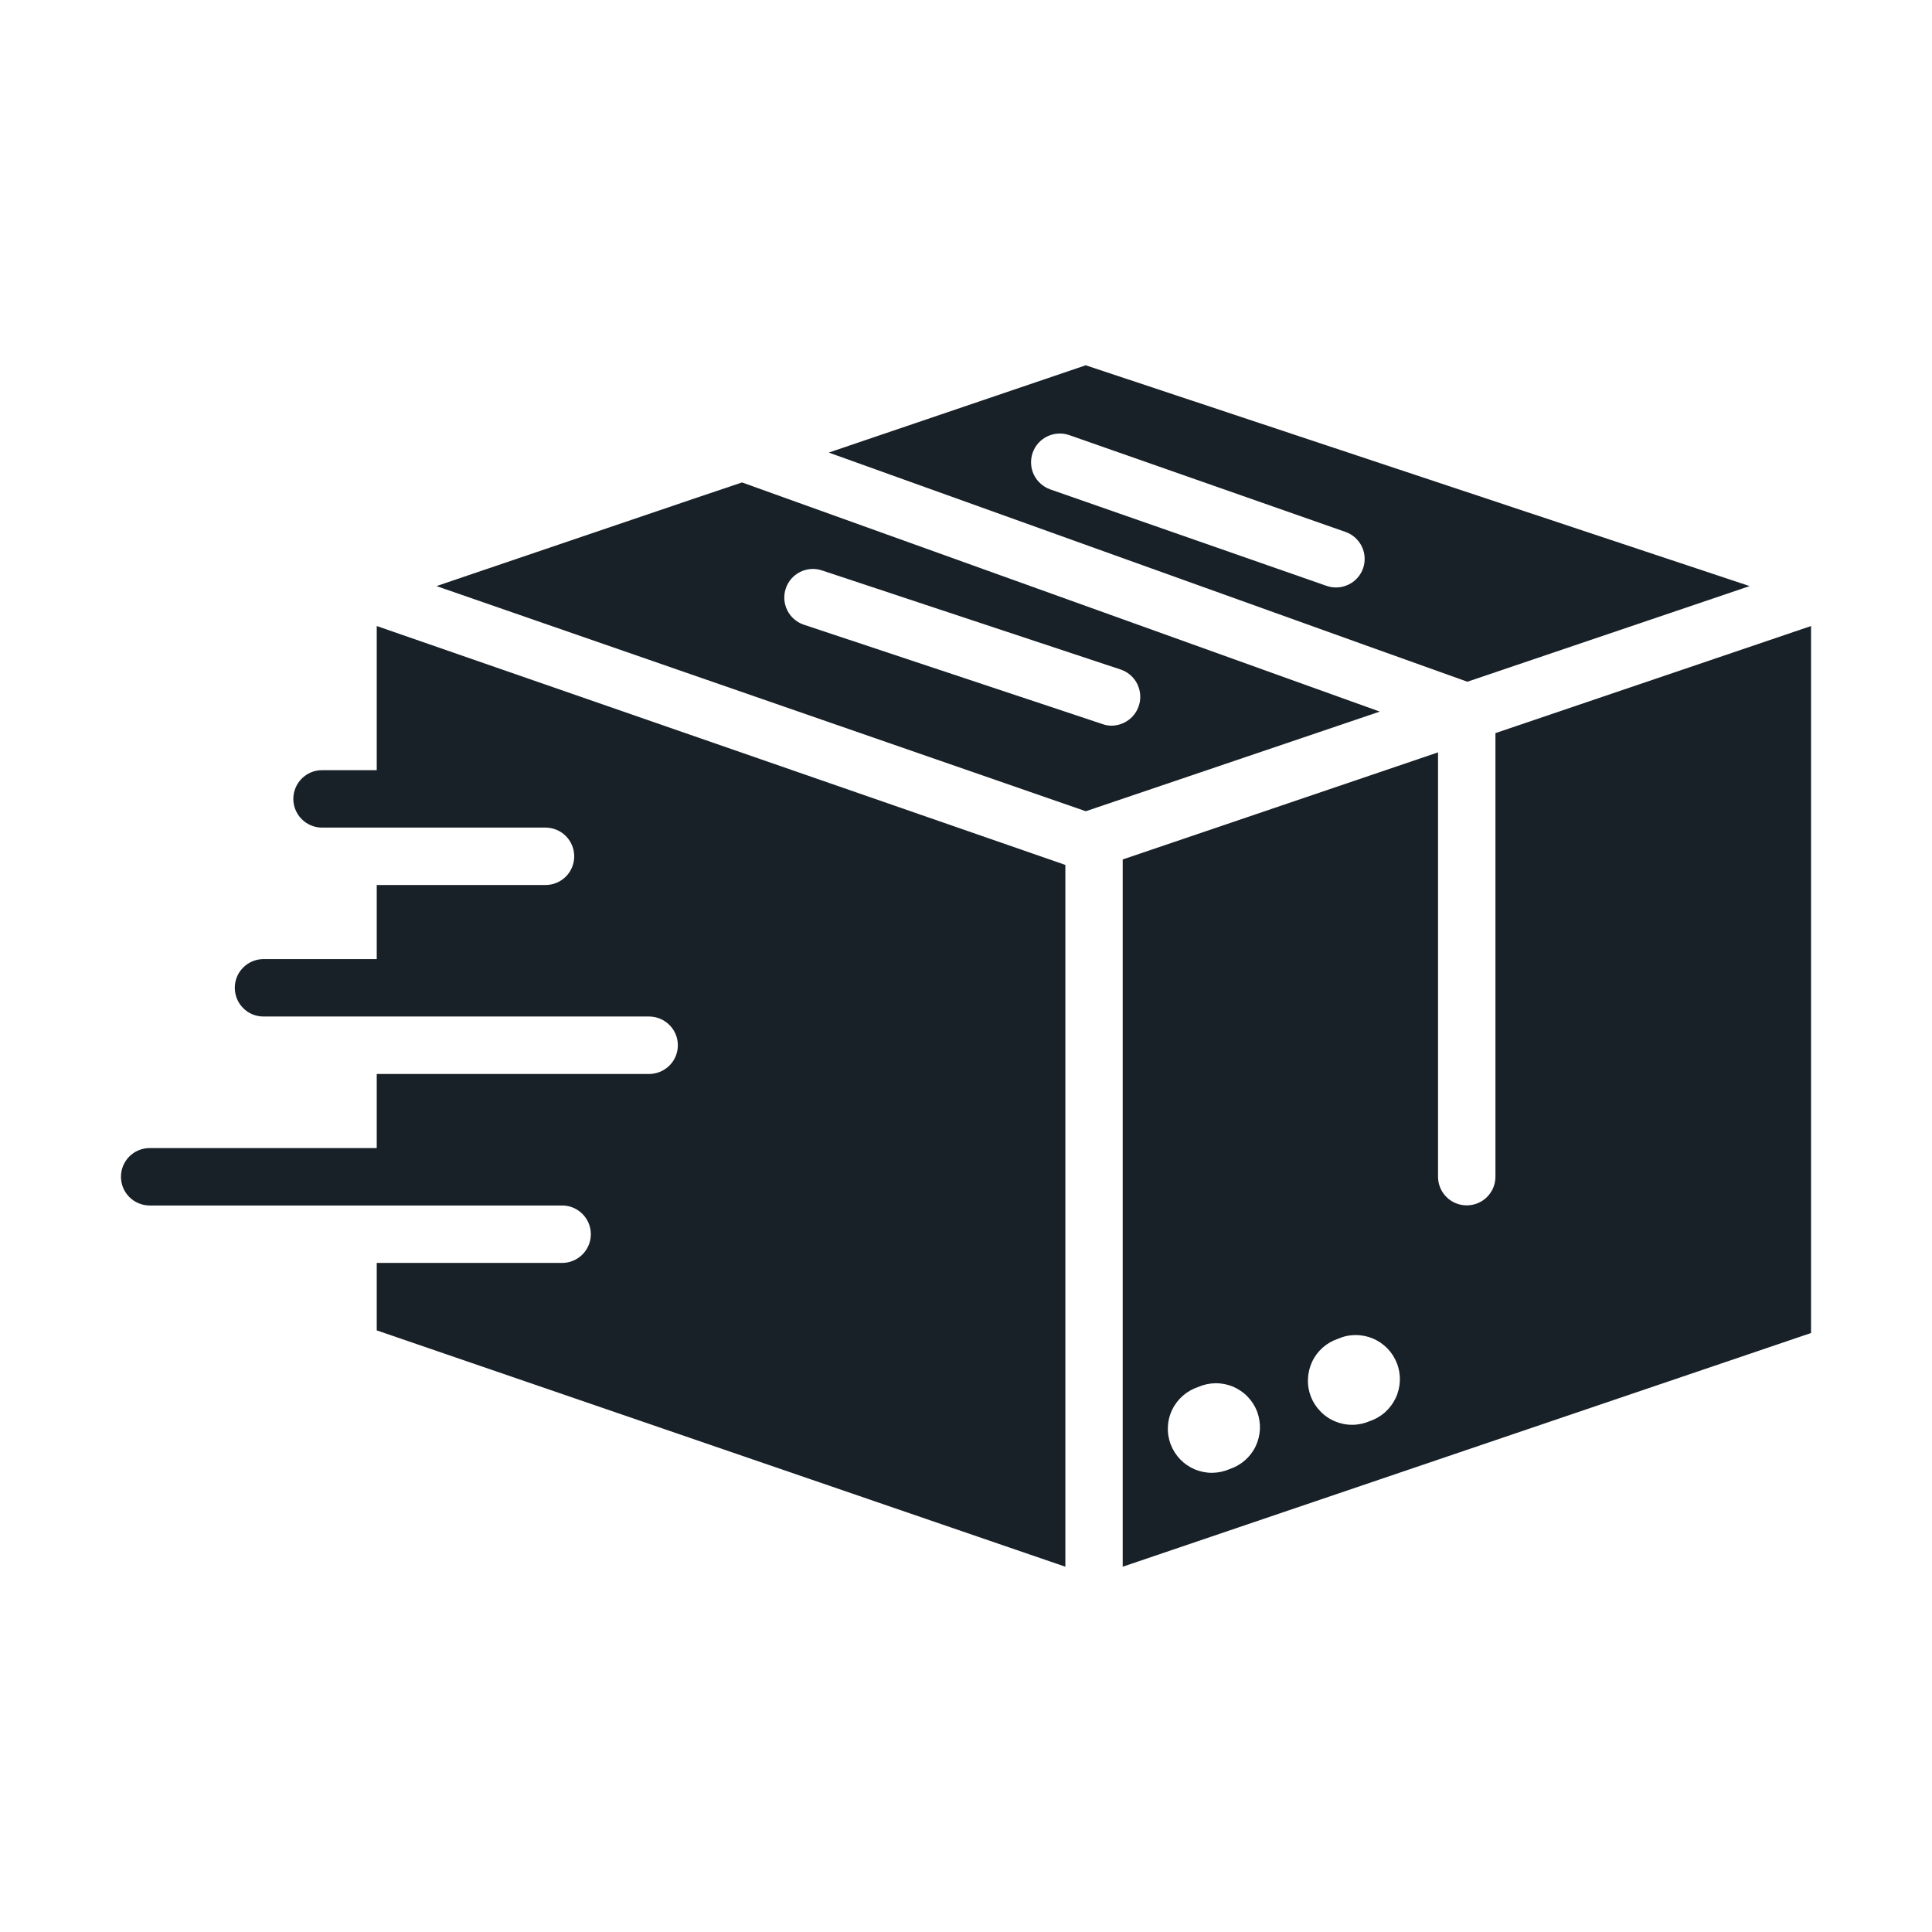
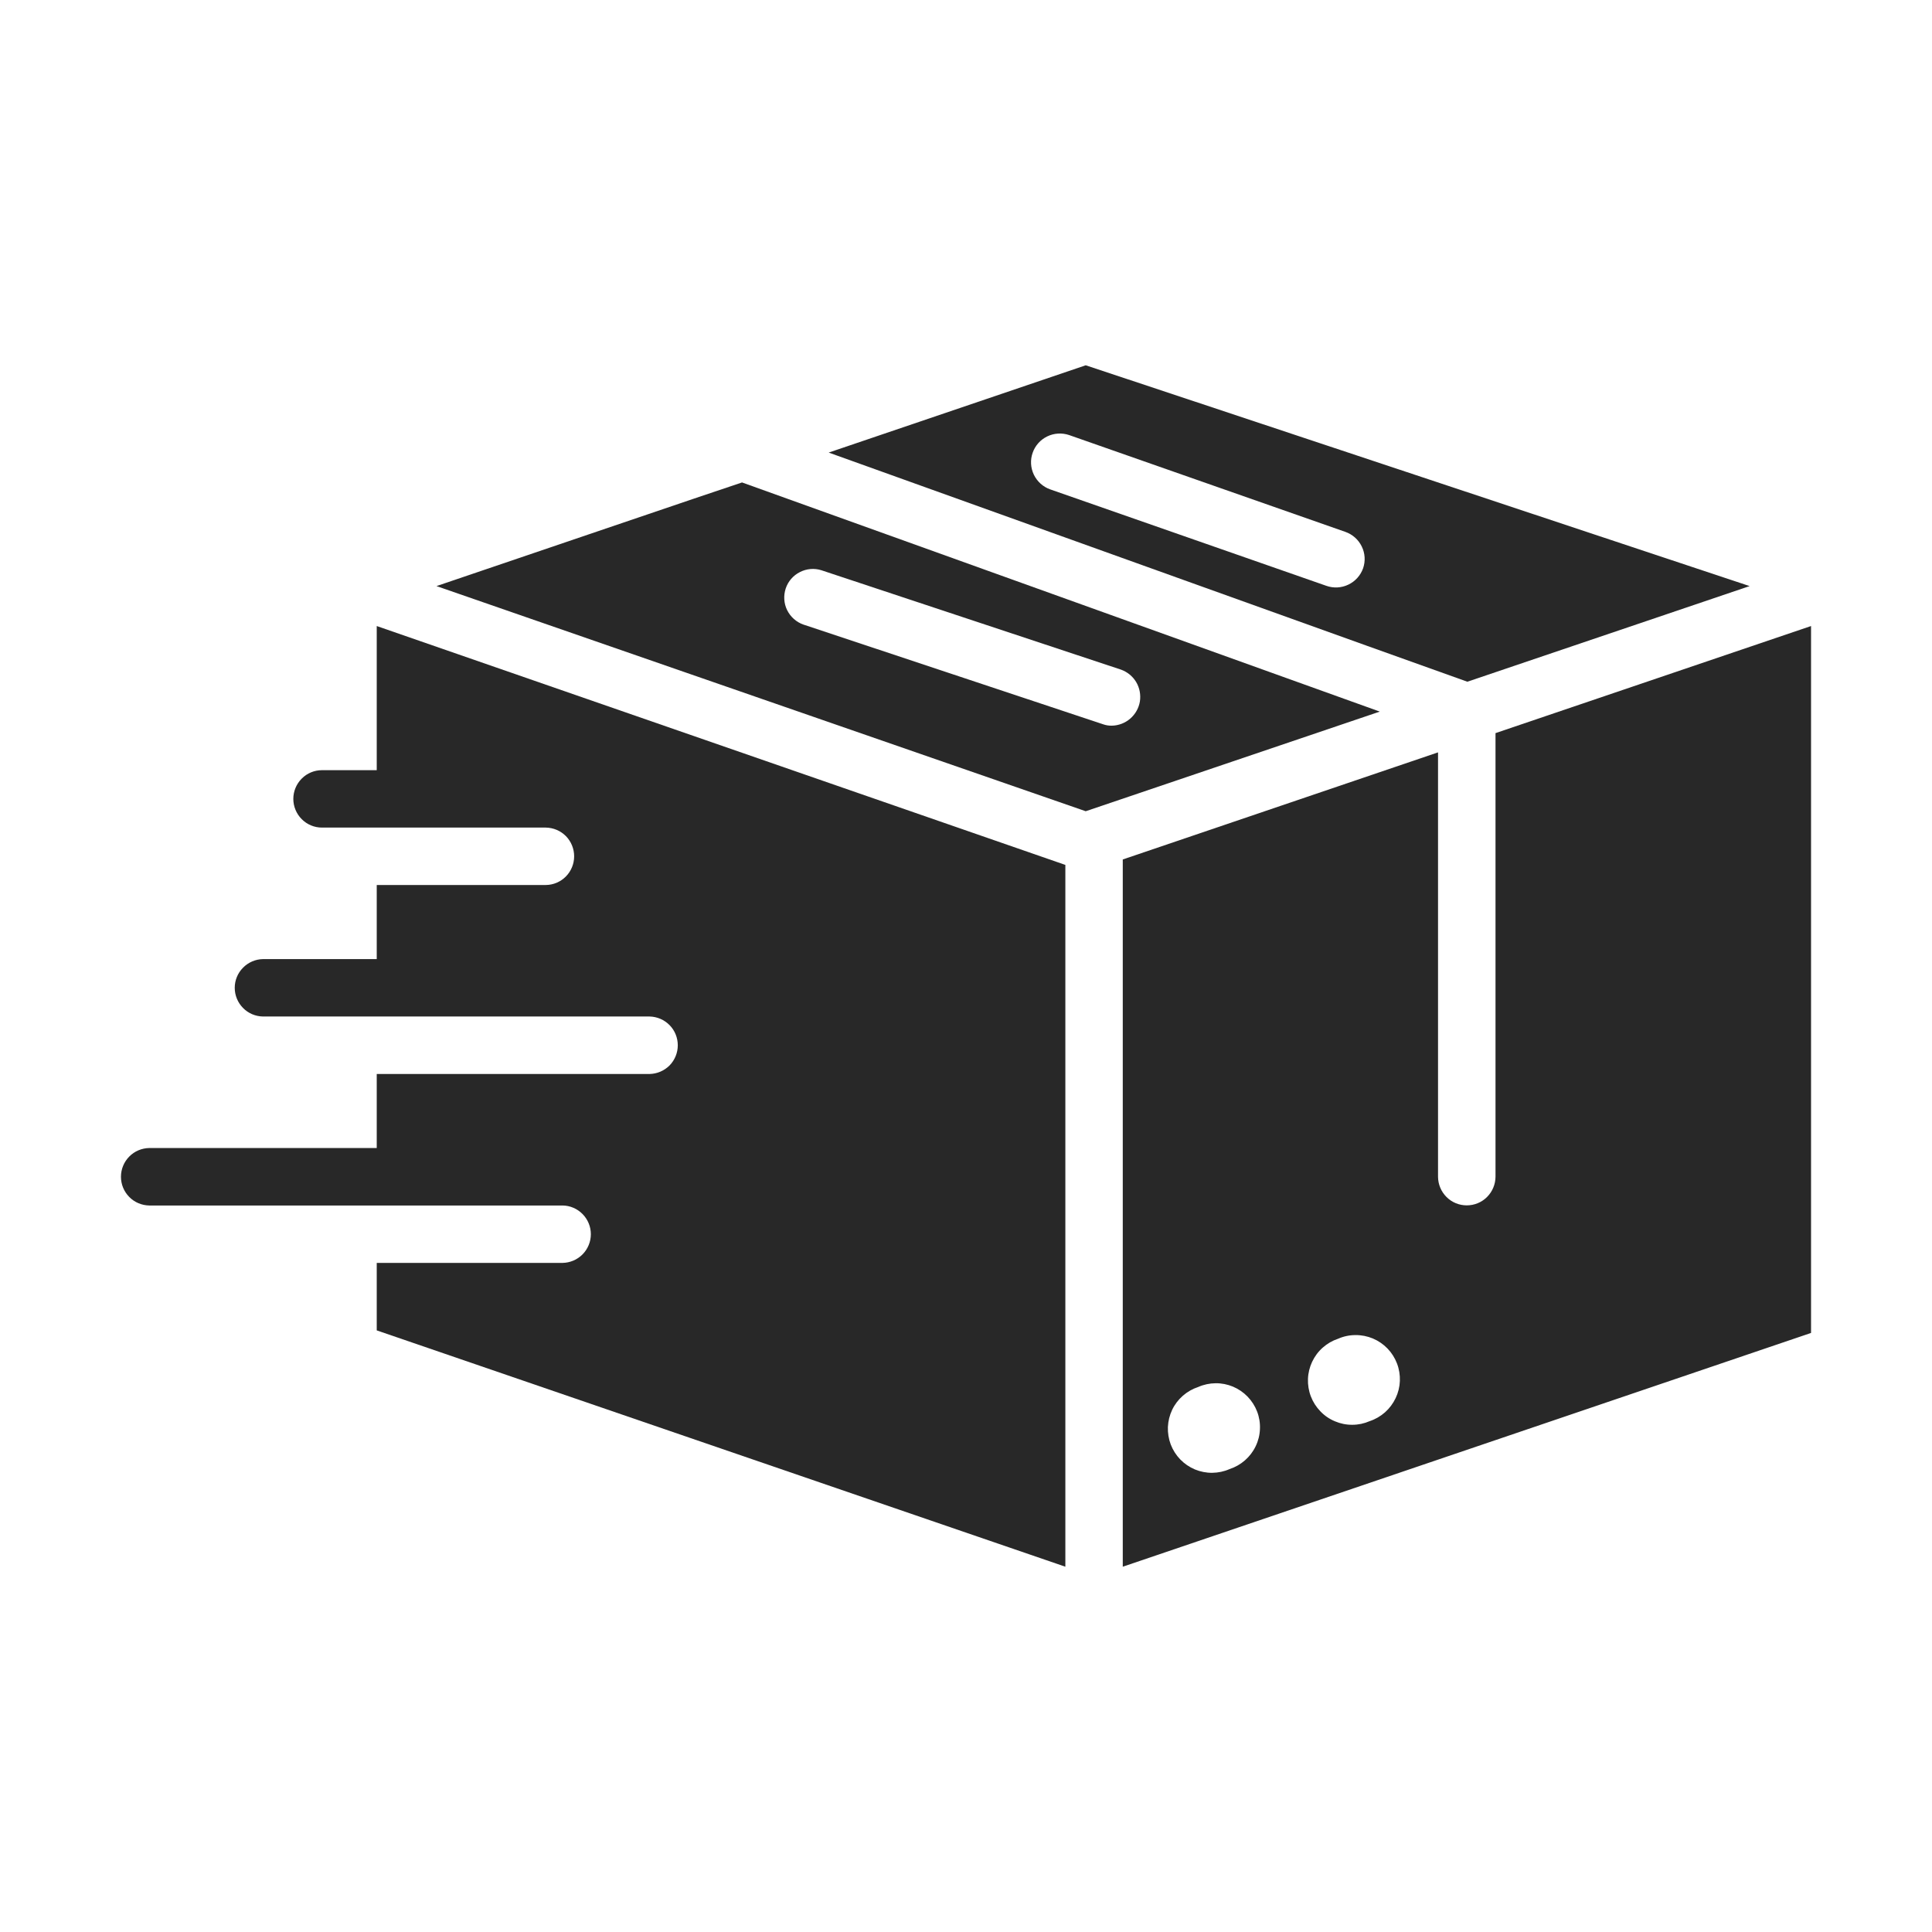
<svg xmlns="http://www.w3.org/2000/svg" width="28" height="28" viewBox="0 0 28 28" fill="none">
-   <path d="M21.266 9.88L25.357 8.494L15.735 5.294L12.011 6.559C12.012 6.558 21.264 9.883 21.266 9.88ZM19.755 8.236C19.718 8.341 19.642 8.426 19.542 8.473C19.442 8.521 19.327 8.527 19.223 8.49L15.219 7.092C15.116 7.055 15.031 6.978 14.983 6.879C14.936 6.78 14.93 6.666 14.966 6.562C15.002 6.458 15.078 6.373 15.177 6.325C15.276 6.277 15.39 6.27 15.494 6.305L19.497 7.708C19.602 7.744 19.687 7.82 19.736 7.919C19.784 8.018 19.791 8.132 19.755 8.236Z" fill="#182028" />
-   <path d="M10.754 6.992C10.75 6.989 6.33 8.494 6.326 8.494L15.736 11.757L19.997 10.313L10.754 6.992ZM16.114 10.517C16.07 10.518 16.026 10.511 15.985 10.496L11.645 9.052C11.542 9.016 11.457 8.941 11.409 8.843C11.361 8.745 11.353 8.633 11.388 8.529C11.422 8.426 11.496 8.34 11.593 8.291C11.69 8.241 11.803 8.232 11.907 8.265L16.247 9.705C16.34 9.738 16.418 9.802 16.468 9.886C16.517 9.971 16.536 10.07 16.52 10.167C16.504 10.263 16.455 10.351 16.381 10.415C16.306 10.479 16.212 10.515 16.114 10.517Z" fill="#182028" />
-   <path d="M21.673 10.625V17.055C21.673 17.165 21.629 17.27 21.551 17.348C21.473 17.426 21.367 17.469 21.257 17.469C21.147 17.469 21.041 17.426 20.963 17.348C20.885 17.27 20.841 17.165 20.841 17.055V10.904L16.271 12.456V22.706L26.247 19.319V9.073L21.673 10.625ZM17.82 21.291C17.741 21.326 17.655 21.344 17.569 21.345C17.482 21.346 17.397 21.329 17.317 21.296C17.237 21.262 17.165 21.213 17.105 21.151C17.045 21.089 16.998 21.015 16.967 20.934C16.936 20.854 16.922 20.767 16.926 20.681C16.929 20.595 16.95 20.51 16.988 20.432C17.025 20.354 17.078 20.285 17.143 20.228C17.208 20.171 17.284 20.128 17.366 20.101C17.445 20.066 17.53 20.048 17.617 20.047C17.703 20.046 17.789 20.063 17.869 20.096C17.948 20.13 18.021 20.179 18.081 20.241C18.141 20.303 18.188 20.377 18.219 20.457C18.249 20.538 18.263 20.624 18.26 20.711C18.256 20.797 18.235 20.882 18.198 20.96C18.161 21.038 18.108 21.107 18.043 21.164C17.978 21.221 17.902 21.264 17.82 21.291ZM19.851 20.596C19.771 20.631 19.686 20.649 19.599 20.649C19.513 20.65 19.427 20.633 19.348 20.599C19.268 20.566 19.196 20.517 19.136 20.454C19.075 20.392 19.028 20.319 18.997 20.238C18.966 20.157 18.952 20.071 18.956 19.985C18.959 19.898 18.98 19.814 19.016 19.735C19.053 19.657 19.106 19.587 19.17 19.53C19.235 19.473 19.311 19.429 19.393 19.402C19.472 19.367 19.557 19.349 19.644 19.349C19.73 19.348 19.816 19.365 19.896 19.398C19.975 19.432 20.047 19.481 20.108 19.543C20.168 19.605 20.215 19.679 20.246 19.76C20.277 19.84 20.291 19.927 20.288 20.013C20.284 20.099 20.264 20.184 20.227 20.262C20.19 20.34 20.137 20.41 20.073 20.468C20.008 20.525 19.933 20.569 19.851 20.596Z" fill="#182028" />
-   <path d="M5.46 11.162H4.666C4.556 11.162 4.451 11.206 4.373 11.284C4.295 11.362 4.251 11.468 4.251 11.578C4.251 11.688 4.295 11.794 4.373 11.872C4.451 11.95 4.556 11.994 4.666 11.994H7.911C8.021 11.996 8.125 12.04 8.202 12.118C8.279 12.196 8.322 12.301 8.322 12.41C8.322 12.52 8.279 12.625 8.202 12.703C8.125 12.78 8.021 12.825 7.911 12.826H5.46V13.9C5.05 13.9 4.221 13.9 3.811 13.9C3.702 13.902 3.598 13.947 3.522 14.025C3.445 14.102 3.403 14.207 3.403 14.316C3.403 14.425 3.445 14.53 3.522 14.608C3.598 14.686 3.702 14.73 3.811 14.732H9.414C9.523 14.734 9.627 14.779 9.704 14.857C9.781 14.934 9.824 15.039 9.824 15.149C9.824 15.258 9.781 15.363 9.704 15.441C9.627 15.518 9.523 15.563 9.414 15.565H5.46V16.639H2.164C2.054 16.64 1.95 16.684 1.873 16.762C1.796 16.84 1.753 16.945 1.753 17.055C1.753 17.164 1.796 17.269 1.873 17.347C1.95 17.425 2.054 17.469 2.164 17.471C3.866 17.472 6.471 17.47 8.153 17.471C8.262 17.472 8.366 17.517 8.443 17.595C8.52 17.673 8.563 17.778 8.563 17.887C8.563 17.996 8.52 18.101 8.443 18.179C8.366 18.257 8.262 18.302 8.153 18.303H5.46V19.281L15.44 22.706V12.535L5.46 9.073V11.162Z" fill="#182028" />
+   <path d="M21.266 9.88L25.357 8.494L15.735 5.294L12.01 6.559C12.011 6.558 21.264 9.883 21.266 9.88ZM19.755 8.236C19.718 8.34 19.641 8.426 19.541 8.473C19.441 8.521 19.327 8.527 19.222 8.49L15.219 7.092C15.115 7.055 15.031 6.978 14.983 6.879C14.936 6.78 14.929 6.666 14.966 6.562C15.002 6.458 15.078 6.373 15.177 6.325C15.276 6.277 15.389 6.27 15.494 6.305L19.497 7.708C19.601 7.744 19.687 7.82 19.735 7.919C19.784 8.018 19.791 8.132 19.755 8.236Z" fill="#282828" />
+   <path d="M10.754 6.992C10.749 6.989 6.33 8.494 6.326 8.494L15.735 11.757L19.997 10.313L10.754 6.992ZM16.114 10.517C16.07 10.518 16.026 10.511 15.985 10.496L11.644 9.052C11.541 9.016 11.457 8.941 11.408 8.843C11.36 8.746 11.353 8.633 11.387 8.529C11.421 8.426 11.495 8.34 11.593 8.291C11.69 8.241 11.803 8.232 11.906 8.265L16.247 9.705C16.339 9.738 16.417 9.802 16.467 9.886C16.517 9.971 16.535 10.07 16.52 10.167C16.504 10.263 16.454 10.351 16.38 10.415C16.306 10.479 16.212 10.515 16.114 10.517Z" fill="#282828" />
+   <path d="M21.674 10.625V17.055C21.673 17.165 21.629 17.27 21.551 17.348C21.473 17.426 21.368 17.469 21.257 17.469C21.147 17.469 21.042 17.426 20.964 17.348C20.886 17.27 20.842 17.165 20.841 17.055V10.904L16.272 12.456V22.706L26.247 19.318V9.073L21.674 10.625ZM17.82 21.291C17.741 21.326 17.655 21.344 17.569 21.345C17.483 21.346 17.397 21.329 17.317 21.296C17.237 21.262 17.165 21.213 17.105 21.151C17.045 21.089 16.998 21.015 16.967 20.934C16.937 20.854 16.923 20.767 16.926 20.681C16.93 20.595 16.951 20.51 16.988 20.432C17.025 20.354 17.078 20.285 17.143 20.228C17.208 20.171 17.284 20.128 17.366 20.101C17.445 20.066 17.531 20.048 17.617 20.047C17.704 20.046 17.789 20.063 17.869 20.096C17.949 20.13 18.021 20.179 18.081 20.241C18.141 20.303 18.188 20.377 18.219 20.457C18.25 20.538 18.264 20.624 18.26 20.711C18.257 20.797 18.236 20.882 18.198 20.96C18.161 21.038 18.108 21.107 18.043 21.164C17.978 21.221 17.902 21.264 17.82 21.291ZM19.851 20.596C19.771 20.631 19.686 20.649 19.6 20.649C19.513 20.65 19.428 20.633 19.348 20.599C19.268 20.566 19.196 20.517 19.136 20.454C19.076 20.392 19.029 20.319 18.998 20.238C18.967 20.157 18.953 20.071 18.956 19.985C18.959 19.898 18.98 19.814 19.017 19.735C19.054 19.657 19.106 19.587 19.171 19.53C19.235 19.473 19.311 19.429 19.393 19.402C19.472 19.367 19.558 19.349 19.644 19.349C19.731 19.348 19.816 19.365 19.896 19.398C19.976 19.432 20.048 19.481 20.108 19.543C20.168 19.605 20.215 19.679 20.246 19.76C20.277 19.84 20.291 19.927 20.288 20.013C20.285 20.099 20.264 20.184 20.227 20.262C20.19 20.34 20.138 20.41 20.073 20.468C20.008 20.525 19.933 20.569 19.851 20.596Z" fill="#282828" />
+   <path d="M5.46 11.162H4.666C4.556 11.162 4.45 11.206 4.373 11.284C4.295 11.362 4.251 11.468 4.251 11.578C4.251 11.688 4.295 11.794 4.373 11.872C4.45 11.95 4.556 11.994 4.666 11.994H7.911C8.021 11.996 8.125 12.04 8.202 12.118C8.278 12.196 8.321 12.301 8.321 12.41C8.321 12.52 8.278 12.624 8.202 12.702C8.125 12.78 8.021 12.825 7.911 12.826H5.46V13.9C5.05 13.9 4.221 13.9 3.811 13.9C3.702 13.902 3.598 13.947 3.522 14.025C3.445 14.102 3.402 14.207 3.402 14.316C3.402 14.425 3.445 14.53 3.522 14.608C3.598 14.686 3.702 14.73 3.811 14.732H9.414C9.523 14.734 9.627 14.779 9.704 14.857C9.78 14.934 9.823 15.039 9.823 15.149C9.823 15.258 9.78 15.363 9.704 15.441C9.627 15.518 9.523 15.563 9.414 15.565H5.46V16.638H2.163C2.054 16.64 1.949 16.684 1.873 16.762C1.796 16.84 1.753 16.945 1.753 17.055C1.753 17.164 1.796 17.269 1.873 17.347C1.949 17.425 2.054 17.469 2.163 17.471C3.866 17.472 6.471 17.47 8.153 17.471C8.262 17.472 8.366 17.517 8.443 17.595C8.52 17.673 8.563 17.778 8.563 17.887C8.563 17.996 8.52 18.101 8.443 18.179C8.366 18.257 8.262 18.301 8.153 18.303H5.46V19.281L15.44 22.706V12.535L5.46 9.073V11.162Z" fill="#282828" />
</svg>
